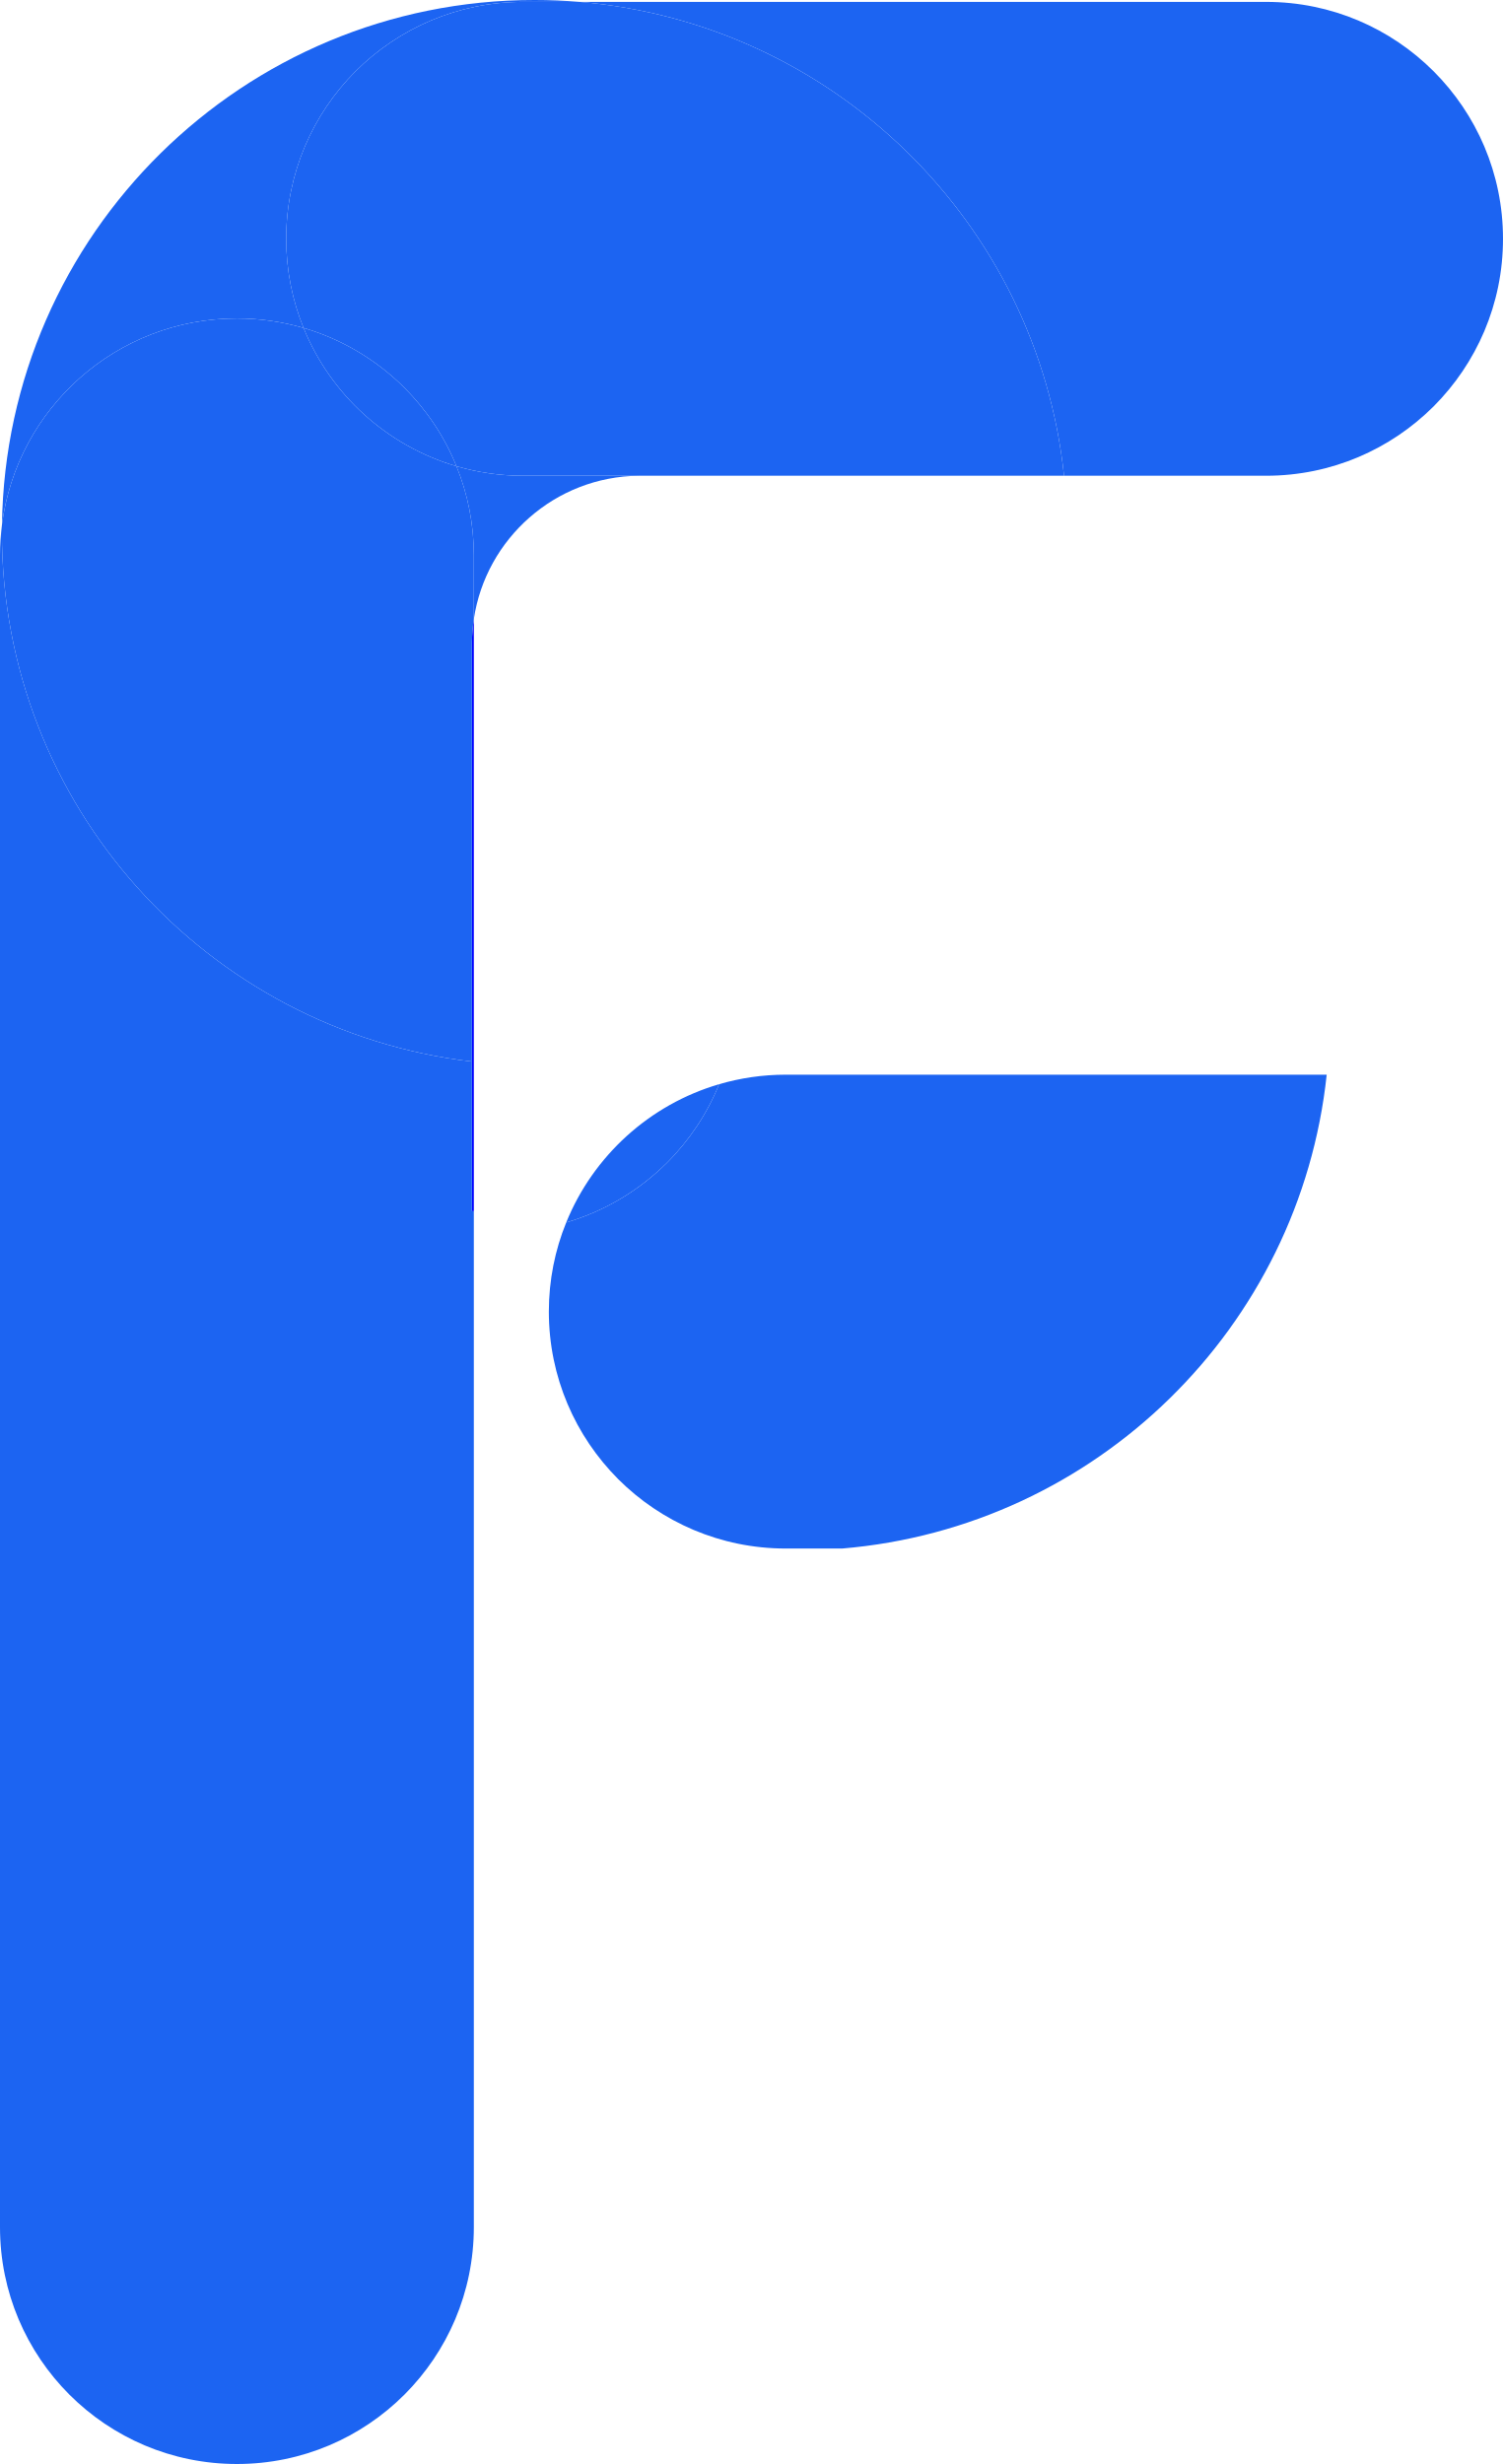
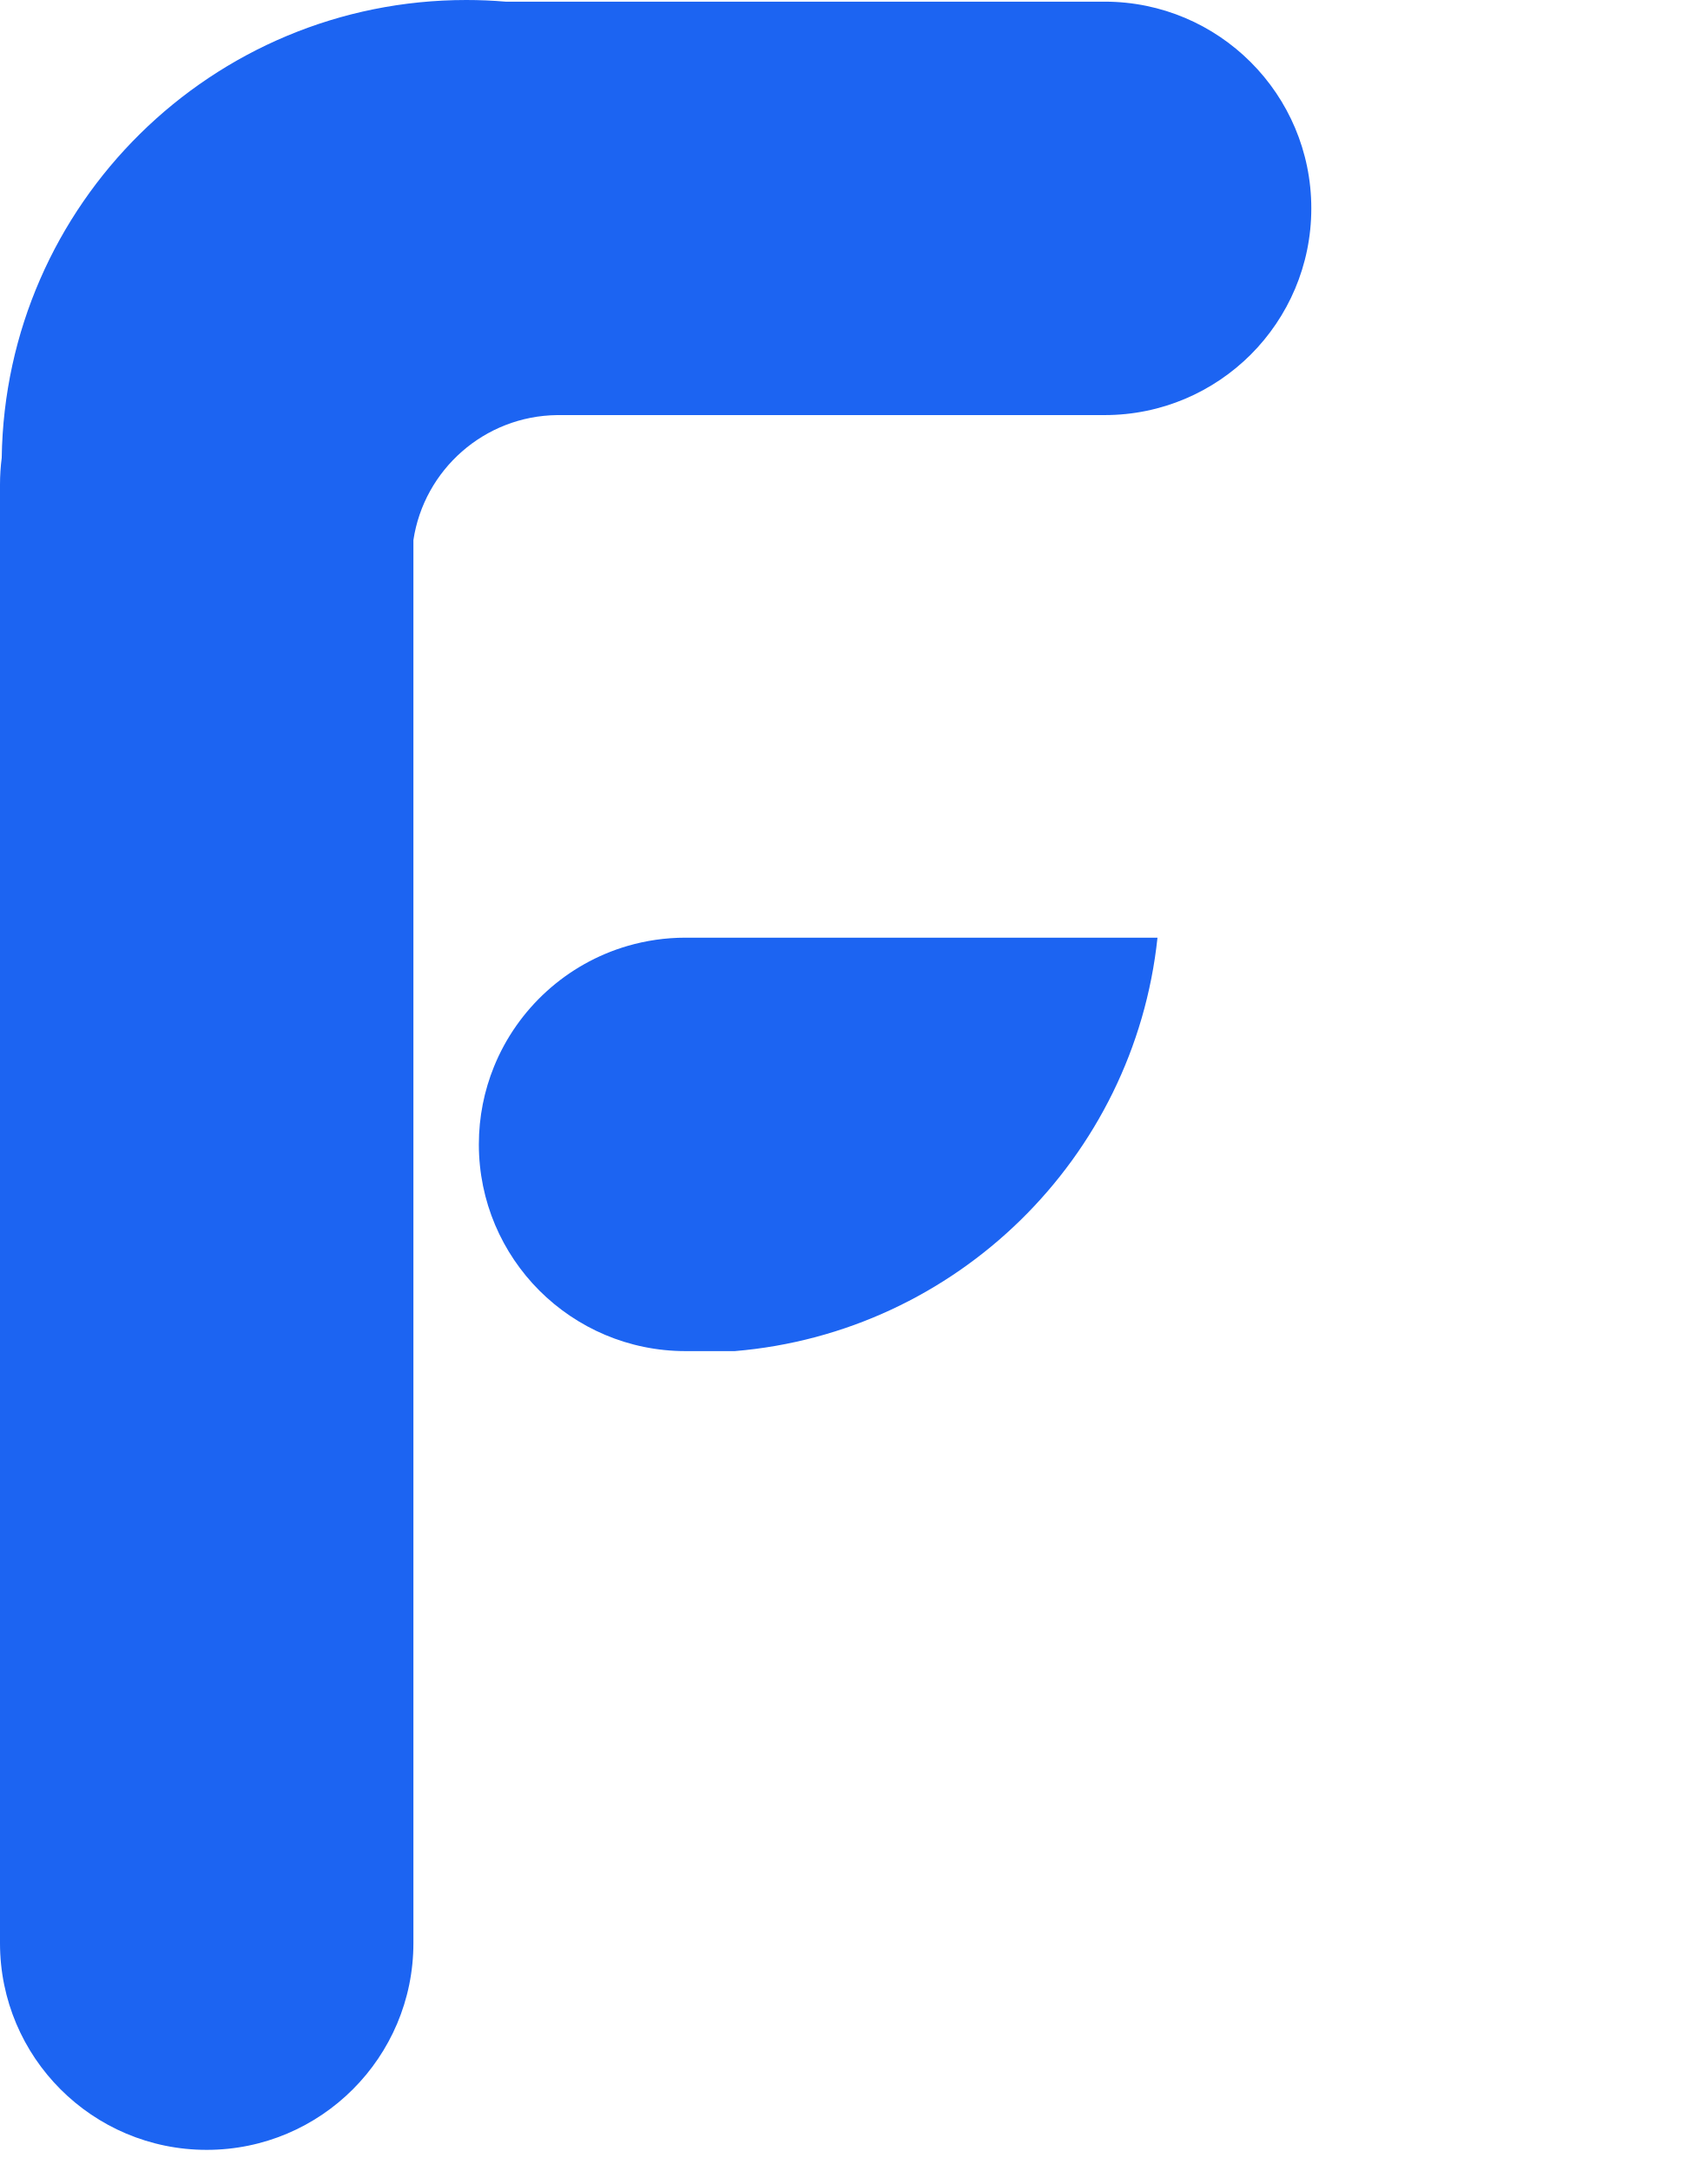
- <svg xmlns="http://www.w3.org/2000/svg" id="Layer_1" viewBox="0 0 396.5 650">
+ <svg xmlns="http://www.w3.org/2000/svg" id="a" viewBox="0 0 516.44 656.39">
  <defs>
-     <style>.cls-1{fill:blue;}.cls-2{fill:#1c64f2;}</style>
+     <style>.b{fill:#1c64f2;}</style>
  </defs>
-   <path class="cls-1" d="m125,163.29v156.21h-.5v-150c.03-2.11.2-4.18.5-6.21Z" />
-   <path class="cls-2" d="m125,319.5v268c0,34.52-27.98,62.5-62.5,62.5S0,622.02,0,587.5V146.5c0-2.73.18-5.43.52-8.07-.02.69-.02,1.38-.02,2.07,0,72.02,54.17,131.37,124,139.54v39.46h.5Z" />
-   <path class="cls-2" d="m396.5,63c0,17.26-7,32.88-18.3,44.2-11.32,11.3-26.94,18.3-44.2,18.3h-53.3C273.64,58.85,219.96,6.11,152.88.5h181.12c34.52,0,62.5,27.98,62.5,62.5Z" />
-   <path class="cls-2" d="m280.7,125.5h-142.7c-6.1,0-12-.88-17.58-2.51-3.16-7.8-7.86-14.82-13.72-20.69-7.32-7.3-16.43-12.81-26.62-15.79-2.95-7.26-4.58-15.19-4.58-23.51,0-17.26,7-32.88,18.3-44.2C105.12,7.5,120.74.5,138,.5h14.88c67.08,5.61,120.76,58.35,127.82,125Z" />
-   <path class="cls-2" d="m152.88.5h-14.88c-17.26,0-32.88,7-44.2,18.3-11.3,11.32-18.3,26.94-18.3,44.2,0,8.32,1.63,16.25,4.58,23.51-5.58-1.63-11.48-2.51-17.58-2.51-31.77,0-58,23.7-61.98,54.39C1.64,61.77,64.1,0,141,0c4,0,7.96.17,11.88.5Z" />
-   <path class="cls-2" d="m168.5,125.5c-22.08.25-40.29,16.56-43.5,37.79v-16.79c0-8.32-1.63-16.25-4.58-23.51,5.58,1.63,11.48,2.51,17.58,2.51h30.5Z" />
-   <path class="cls-2" d="m125,146.5v16.79c-.3,2.03-.47,4.1-.5,6.21v110.54C54.67,271.87.5,212.52.5,140.5c0-.69,0-1.38.02-2.07v-.04c3.98-30.69,30.21-54.39,61.98-54.39,6.1,0,12,.88,17.58,2.51,7.12,17.54,21.98,31.11,40.34,36.48,2.95,7.26,4.58,15.19,4.58,23.51Z" />
-   <path class="cls-2" d="m120.42,122.99c-18.36-5.37-33.22-18.94-40.34-36.48,10.19,2.98,19.3,8.49,26.62,15.79,5.86,5.87,10.56,12.89,13.72,20.69Z" />
-   <path class="cls-2" d="m349.99,283.5h-142.7c-6.1,0-12,.88-17.58,2.51-3.16,7.8-7.86,14.82-13.72,20.69-7.32,7.3-16.43,12.81-26.62,15.79-2.95,7.26-4.58,15.19-4.58,23.51,0,17.26,7,32.88,18.3,44.2,11.32,11.3,26.94,18.3,44.2,18.3h14.88c67.08-5.61,120.76-58.35,127.82-125Z" />
-   <path class="cls-2" d="m189.71,286.01c-18.36,5.37-33.22,18.94-40.34,36.48,10.19-2.98,19.3-8.49,26.62-15.79,5.86-5.87,10.56-12.89,13.72-20.69Z" />
+   <path class="b" d="m207.29,283.5c-6.1,0-12,.88-17.58,2.51-18.36,5.37-33.22,18.94-40.34,36.48-2.95,7.26-4.58,15.19-4.58,23.51,0,17.26,7,32.88,18.3,44.2,11.32,11.3,26.94,18.3,44.2,18.3h14.88c67.08-5.61,120.76-58.35,127.82-125h-142.7Z" />
+   <path class="b" d="m334,.5h-181.12c-3.92-.33-7.88-.5-11.88-.5C64.1,0,1.64,61.77.52,138.39v.04c-.34,2.64-.52,5.34-.52,8.07v441c0,34.52,27.98,62.5,62.5,62.5s62.5-27.98,62.5-62.5V163.29c3.21-21.23,21.42-37.54,43.5-37.79h165.5c17.26,0,32.88-7,44.2-18.3,11.3-11.32,18.3-26.94,18.3-44.2,0-34.52-27.98-62.5-62.5-62.5Z" />
</svg>
